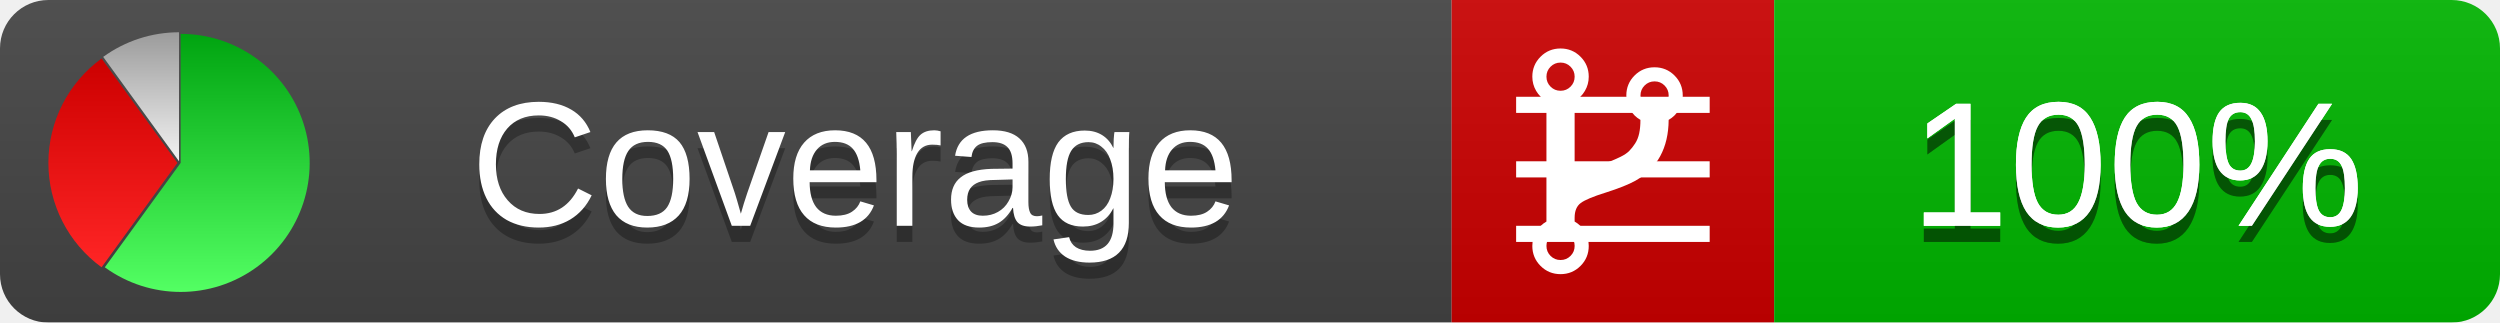
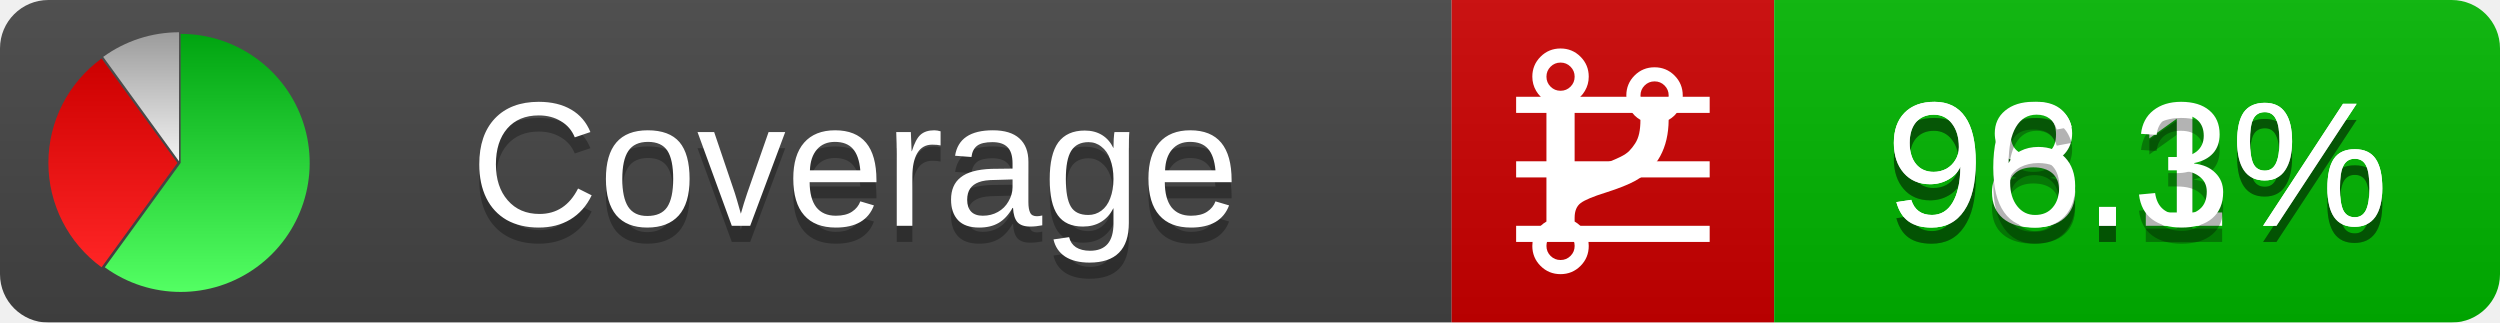
<svg xmlns="http://www.w3.org/2000/svg" xmlns:xlink="http://www.w3.org/1999/xlink" width="155" height="20">
  <style type="text/css">
          
            @keyframes fadeout {
              0 % { visibility: visible; opacity: 1; }
              40% { visibility: visible; opacity: 1; }
              50% { visibility: hidden; opacity: 0; }
              90% { visibility: hidden; opacity: 0; }
              100% { visibility: visible; opacity: 1; }
            }
            @keyframes fadein {
              0% { visibility: hidden; opacity: 0; }
              40% { visibility: hidden; opacity: 0; }
              50% { visibility: visible; opacity: 1; }
              90% { visibility: visible; opacity: 1; }
              100% { visibility: hidden; opacity: 0; }
            }
            .linecoverage {
                animation-duration: 10s;
                animation-name: fadeout;
                animation-iteration-count: infinite;
            }
            .branchcoverage {
                animation-duration: 10s;
                animation-name: fadein;
                animation-iteration-count: infinite;
            }
          
    </style>
  <defs>
    <linearGradient id="gradient" x2="0" y2="100%">
      <stop offset="0" stop-color="#bbb" stop-opacity=".1" />
      <stop offset="1" stop-opacity=".1" />
    </linearGradient>
    <linearGradient id="green" x2="0" y2="100%">
      <stop offset="0" stop-color="#00A410" />
      <stop offset="1" stop-color="#53FF63" />
    </linearGradient>
    <linearGradient id="red" x2="0" y2="100%">
      <stop offset="0" stop-color="#C00" />
      <stop offset="1" stop-color="#FF2525" />
    </linearGradient>
    <linearGradient id="gray" x2="0" y2="100%">
      <stop offset="0" stop-color="#9B9B9B" />
      <stop offset="1" stop-color="#F3F3F3" />
    </linearGradient>
    <mask id="mask">
      <rect width="155" height="20" rx="3" fill="#fff" />
    </mask>
    <g id="icon">
      <path style="fill:url(#green);" d="M205,202.5 l0,-200 a200,200 0 1,1 -117.558,361.803 z" />
      <path style="fill:url(#red);" d="M200,202.5 l-117.558,161.803 a200,200 0 0,1 0,-323.607 z" />
      <path style="fill:url(#gray);" d="M202.5,200 l-117.558,-161.803 a200,200 0 0,1 117.558,-38.196 z" />
    </g>
  </defs>
  <g mask="url(#mask)">
    <rect x="0" y="0" width="90" height="20" fill="#444" />
    <rect x="90" y="0" width="20" height="20" fill="#c00" />
    <rect x="110" y="0" width="45" height="20" fill="#00B600" />
    <rect x="0" y="0" width="155" height="20" fill="url(#gradient)" />
  </g>
  <g>
    <path class="linecoverage" stroke="#fff" d="M94 6.5 h12 M94 10.5 h12 M94 14.5 h12" />
    <path class="branchcoverage" fill="#fff" d="m 97.628,15.247 q 0,-0.364 -0.255,-0.619 -0.255,-0.255 -0.619,-0.255 -0.364,0 -0.619,0.255 -0.255,0.255 -0.255,0.619 0,0.364 0.255,0.619 0.255,0.255 0.619,0.255 0.364,0 0.619,-0.255 0.255,-0.255 0.255,-0.619 z m 0,-10.493 q 0,-0.364 -0.255,-0.619 -0.255,-0.255 -0.619,-0.255 -0.364,0 -0.619,0.255 -0.255,0.255 -0.255,0.619 0,0.364 0.255,0.619 0.255,0.255 0.619,0.255 0.364,0 0.619,-0.255 0.255,-0.255 0.255,-0.619 z m 5.83,1.166 q 0,-0.364 -0.255,-0.619 -0.255,-0.255 -0.619,-0.255 -0.364,0 -0.619,0.255 -0.255,0.255 -0.255,0.619 0,0.364 0.255,0.619 0.255,0.255 0.619,0.255 0.364,0 0.619,-0.255 0.255,-0.255 0.255,-0.619 z m 0.874,0 q 0,0.474 -0.237,0.879 -0.237,0.405 -0.638,0.633 -0.018,2.614 -2.059,3.771 -0.619,0.346 -1.849,0.738 -1.166,0.364 -1.544,0.647 -0.378,0.282 -0.378,0.911 l 0,0.237 q 0.401,0.228 0.638,0.633 0.237,0.405 0.237,0.879 0,0.729 -0.51,1.239 -0.51,0.51 -1.239,0.51 -0.729,0 -1.239,-0.51 -0.51,-0.51 -0.51,-1.239 0,-0.474 0.237,-0.879 0.237,-0.405 0.638,-0.633 l 0,-7.469 q -0.401,-0.228 -0.638,-0.633 -0.237,-0.405 -0.237,-0.879 0,-0.729 0.51,-1.239 0.51,-0.51 1.239,-0.51 0.729,0 1.239,0.51 0.51,0.51 0.51,1.239 0,0.474 -0.237,0.879 -0.237,0.405 -0.638,0.633 l 0,4.527 q 0.492,-0.237 1.403,-0.519 0.501,-0.155 0.797,-0.269 0.296,-0.114 0.642,-0.282 0.346,-0.169 0.537,-0.36 0.191,-0.191 0.369,-0.465 0.178,-0.273 0.255,-0.633 0.077,-0.36 0.077,-0.833 -0.401,-0.228 -0.638,-0.633 -0.237,-0.405 -0.237,-0.879 0,-0.729 0.51,-1.239 0.51,-0.51 1.239,-0.51 0.729,0 1.239,0.51 0.51,0.51 0.51,1.239 z" />
  </g>
  <g fill="#fff" text-anchor="middle" font-family="Verdana,Arial,Geneva,sans-serif" font-size="11">
    <a xlink:href="https://github.com/danielpalme/ReportGenerator" target="_top">
      <use xlink:href="#icon" transform="translate(3,2) scale(.04)" />
    </a>
    <text x="53" y="15" fill="#010101" fill-opacity=".3">Coverage</text>
    <text x="53" y="14" fill="#fff">Coverage</text>
-     <text class="linecoverage" x="132.5" y="15" fill="#010101" fill-opacity=".3">100%</text>
-     <text class="linecoverage" x="132.5" y="14">100%</text>
-     <text class="branchcoverage" x="132.5" y="15" fill="#010101" fill-opacity=".3">100%</text>
-     <text class="branchcoverage" x="132.5" y="14">100%</text>
+     <text class="linecoverage" x="132.5" y="15" fill="#010101" fill-opacity=".3">98.1%</text>
+     <text class="linecoverage" x="132.5" y="14">98.1%</text>
+     <text class="branchcoverage" x="132.5" y="15" fill="#010101" fill-opacity=".3">96.3%</text>
+     <text class="branchcoverage" x="132.5" y="14">96.3%</text>
  </g>
  <g>
    <rect class="linecoverage" x="90" y="0" width="65" height="20" fill-opacity="0" />
    <rect class="branchcoverage" x="90" y="0" width="65" height="20" fill-opacity="0" />
  </g>
</svg>
